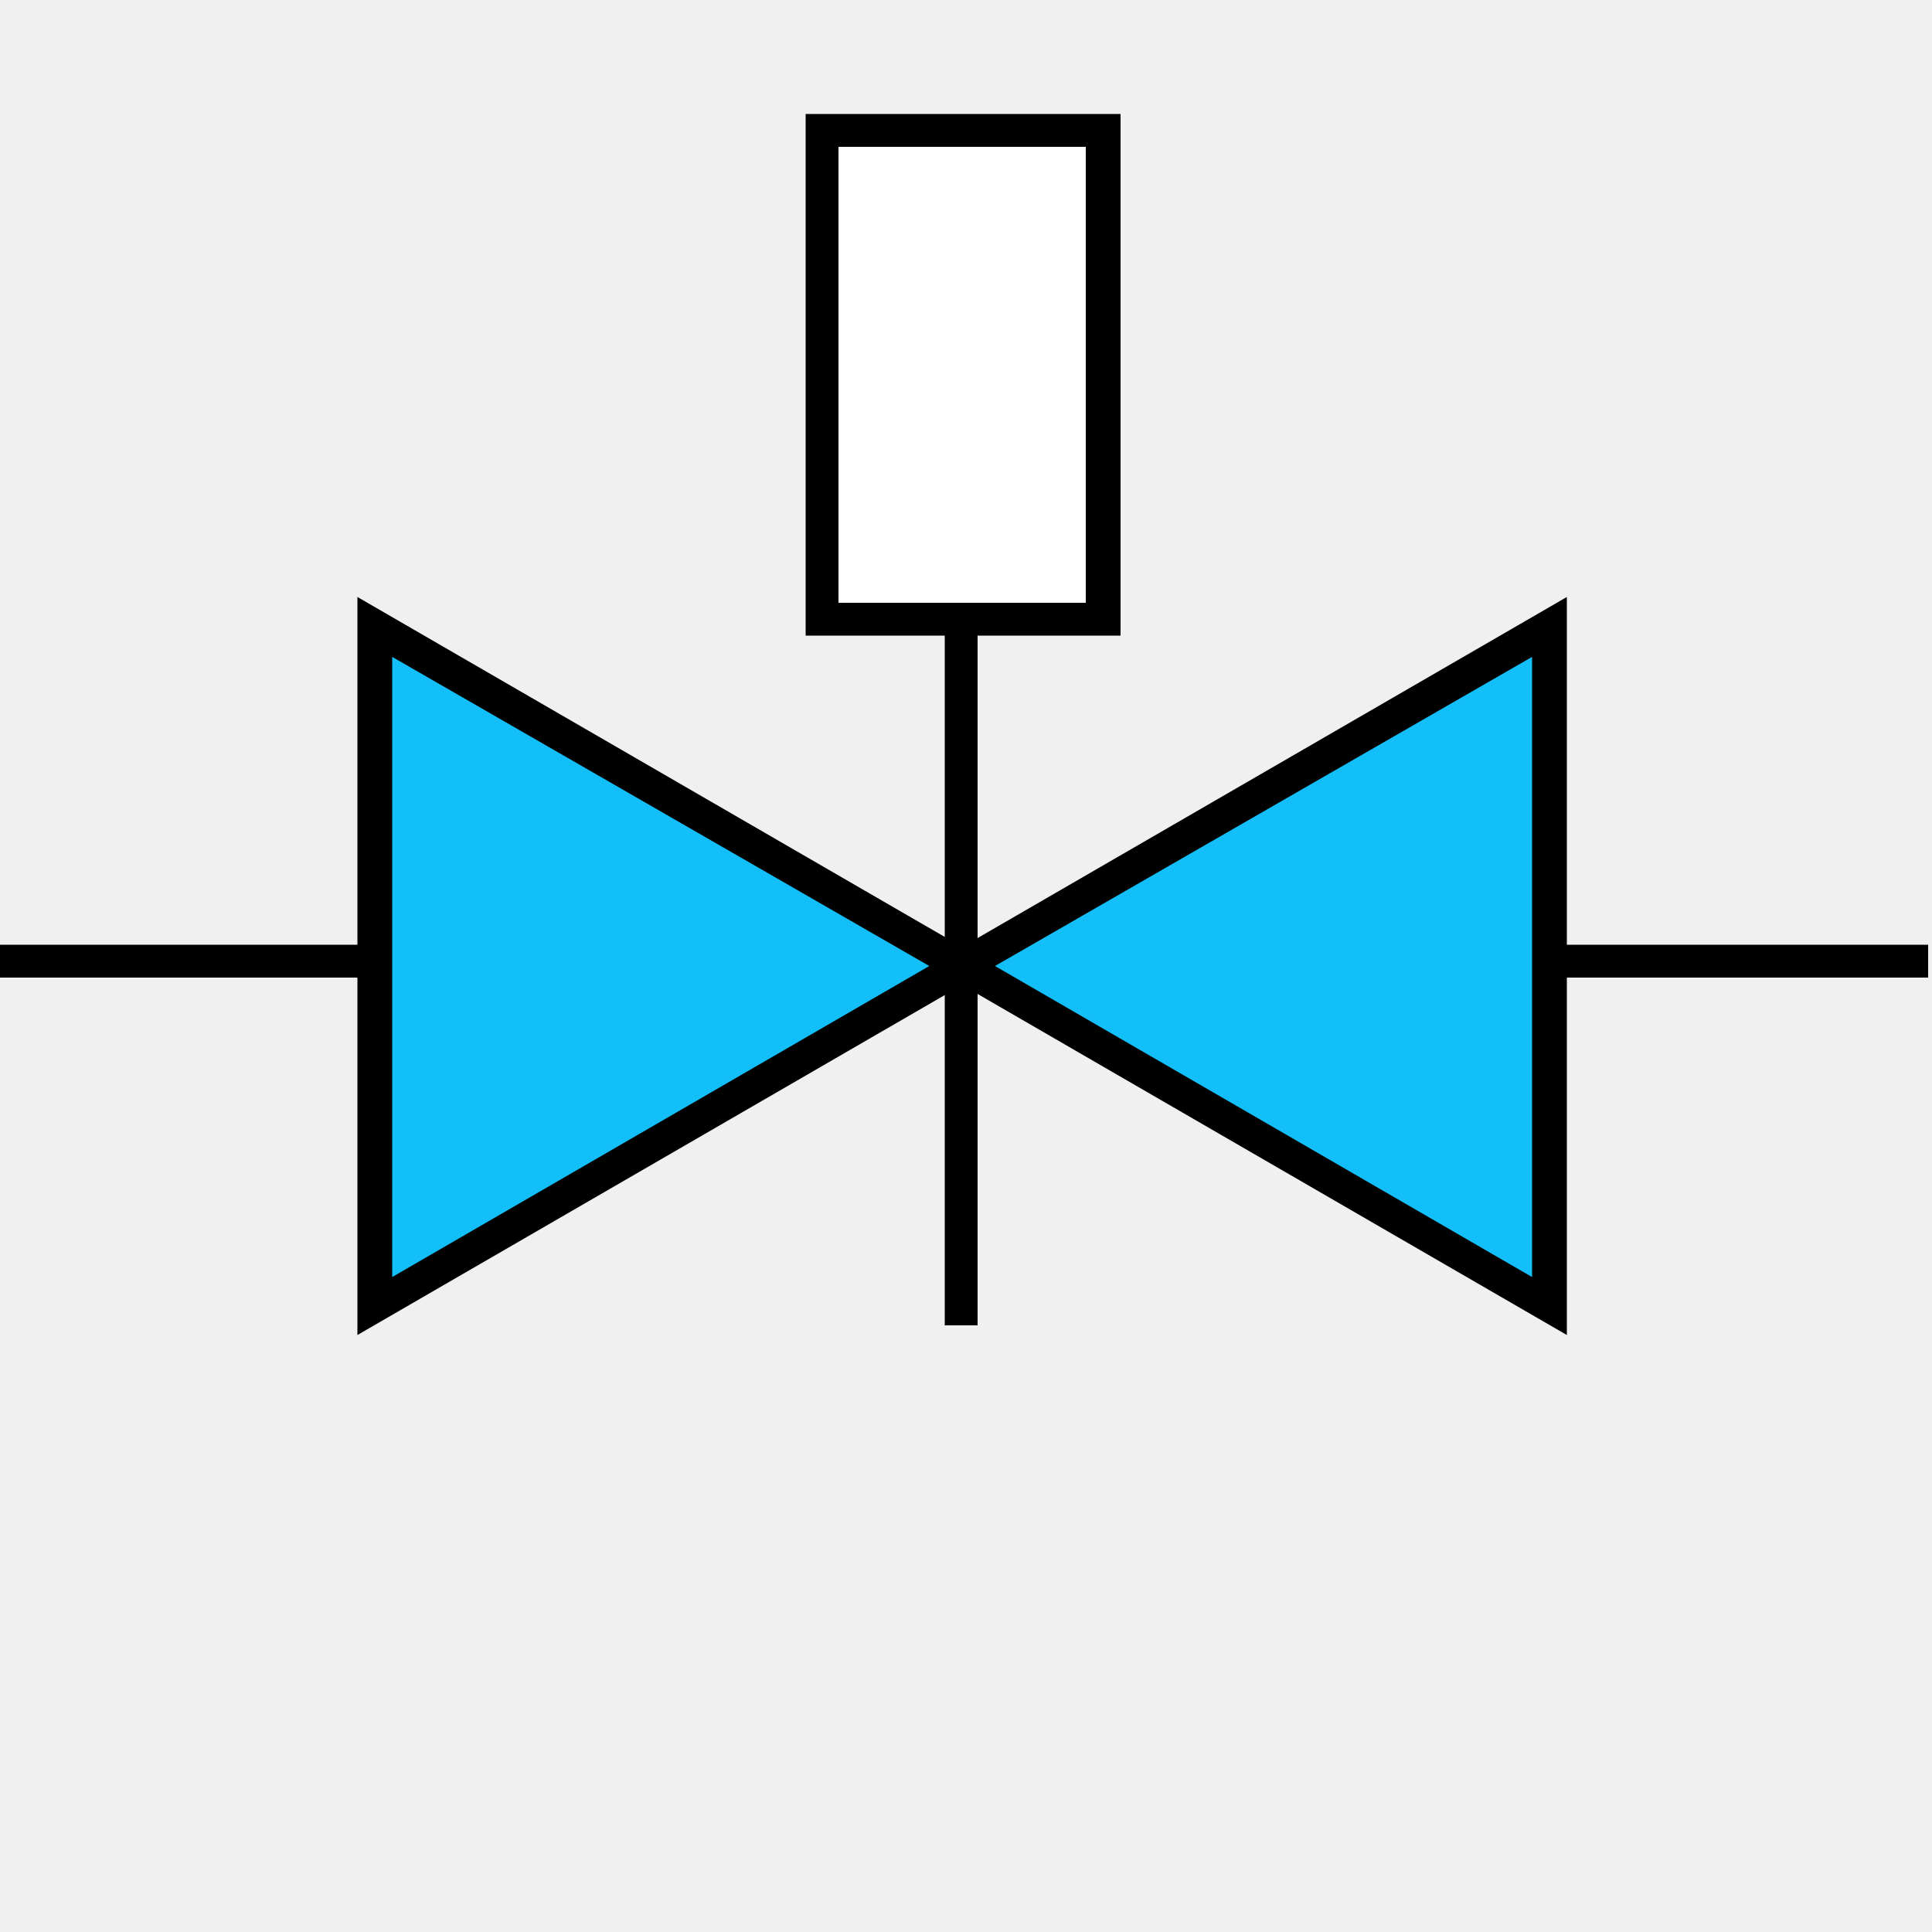
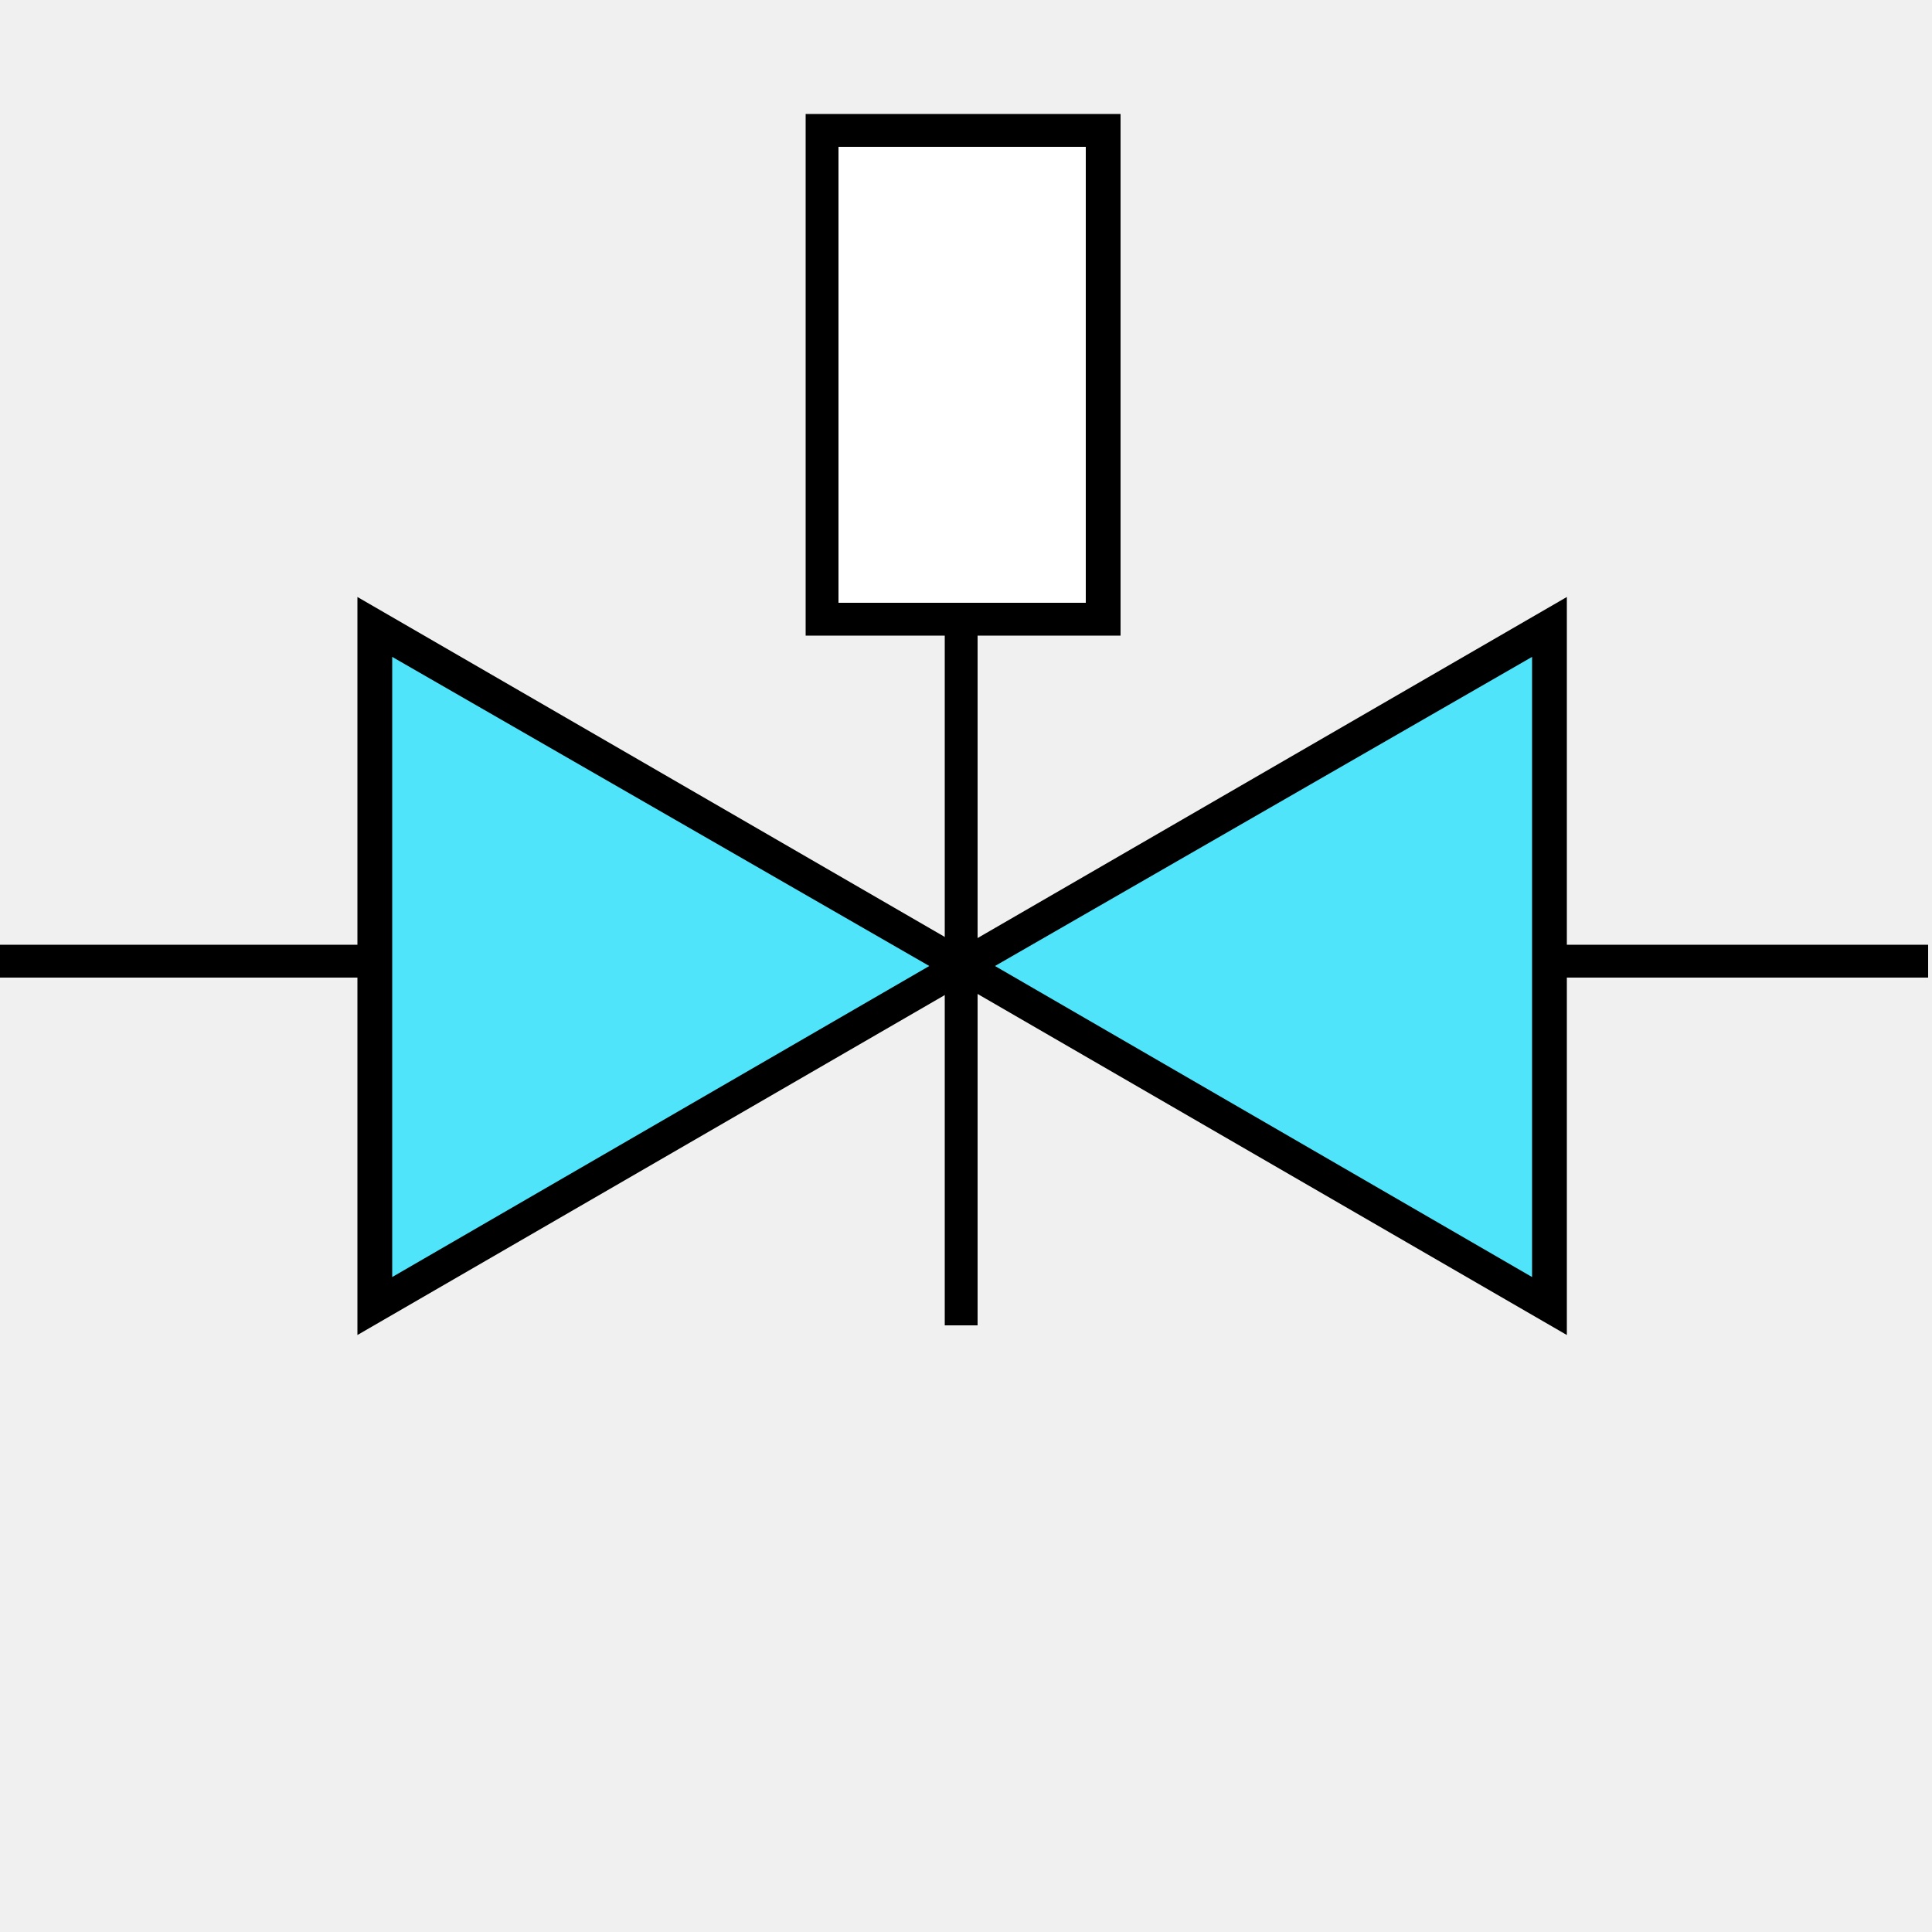
<svg xmlns="http://www.w3.org/2000/svg" version="1.1" id="Layer_1" x="0px" y="0px" viewBox="0 0 100 100" style="enable-background:new 0 0 100 100;" xml:space="preserve">
  <style type="text/css">
	.st0{fill:none;}
- 	.st1{fill:#000000;}
- 	.st2{fill:#FFFFFF;}
- 	.st3{fill:#13BFF9;}
+ 	.st1{fill:#FFFFFF;}
+ 	.st2{fill:#4FE4FA;}
</style>
  <circle class="st0" cx="50" cy="50" r="49.1" />
  <g>
    <g>
      <g>
-         <rect x="-0.2" y="48.9" class="st1" width="19.6" height="1.7" />
+         <rect x="-0.2" y="48.9" width="19.6" height="1.7" />
      </g>
    </g>
    <g>
      <g>
-         <rect x="80.2" y="48.9" class="st1" width="19.6" height="1.7" />
+         <rect x="80.2" y="48.9" width="19.6" height="1.7" />
      </g>
    </g>
    <g>
      <g>
        <line class="st0" x1="49.8" y1="67.6" x2="49.8" y2="32.1" />
      </g>
      <g>
-         <rect x="48.9" y="32.1" class="st1" width="1.7" height="36.5" />
+         <rect x="48.9" y="32.1" width="1.7" height="36.5" />
      </g>
    </g>
    <g>
      <g>
-         <rect x="42.5" y="6.8" class="st2" width="14.6" height="25.3" />
+         <rect x="42.5" y="6.8" class="st1" width="14.6" height="25.3" />
      </g>
      <g>
-         <path class="st1" d="M58,32.9H41.7v-27H58V32.9z M43.4,31.2h12.8V7.6H43.4V31.2z" />
+         <path d="M58,32.9H41.7v-27H58V32.9z M43.4,31.2h12.8V7.6H43.4V31.2z" />
      </g>
    </g>
    <g id="XMLID_2_">
      <g>
        <g>
-           <polygon class="st3" points="49.8,50 19.4,67.6 19.4,32.5     " />
+           <polygon class="st2" points="49.8,50 19.4,67.6 19.4,32.5     " />
        </g>
      </g>
      <g>
        <g>
-           <path class="st1" d="M18.5,69.1V30.9l33,19.1L18.5,69.1z M20.3,34v32.1L48.1,50L20.3,34z" />
+           <path d="M18.5,69.1V30.9l33,19.1L18.5,69.1z M20.3,34v32.1L48.1,50L20.3,34z" />
        </g>
      </g>
    </g>
    <g id="XMLID_3_">
      <g>
        <g>
-           <polygon class="st3" points="80.2,32.5 80.2,67.6 49.8,50     " />
+           <polygon class="st2" points="80.2,32.5 80.2,67.6 49.8,50     " />
        </g>
      </g>
      <g>
        <g>
-           <path class="st1" d="M81.1,69.1L48.1,50l33-19.1V69.1z M51.5,50l27.8,16.1V34L51.5,50z" />
+           <path d="M81.1,69.1L48.1,50l33-19.1V69.1z M51.5,50l27.8,16.1V34L51.5,50z" />
        </g>
      </g>
    </g>
  </g>
</svg>
